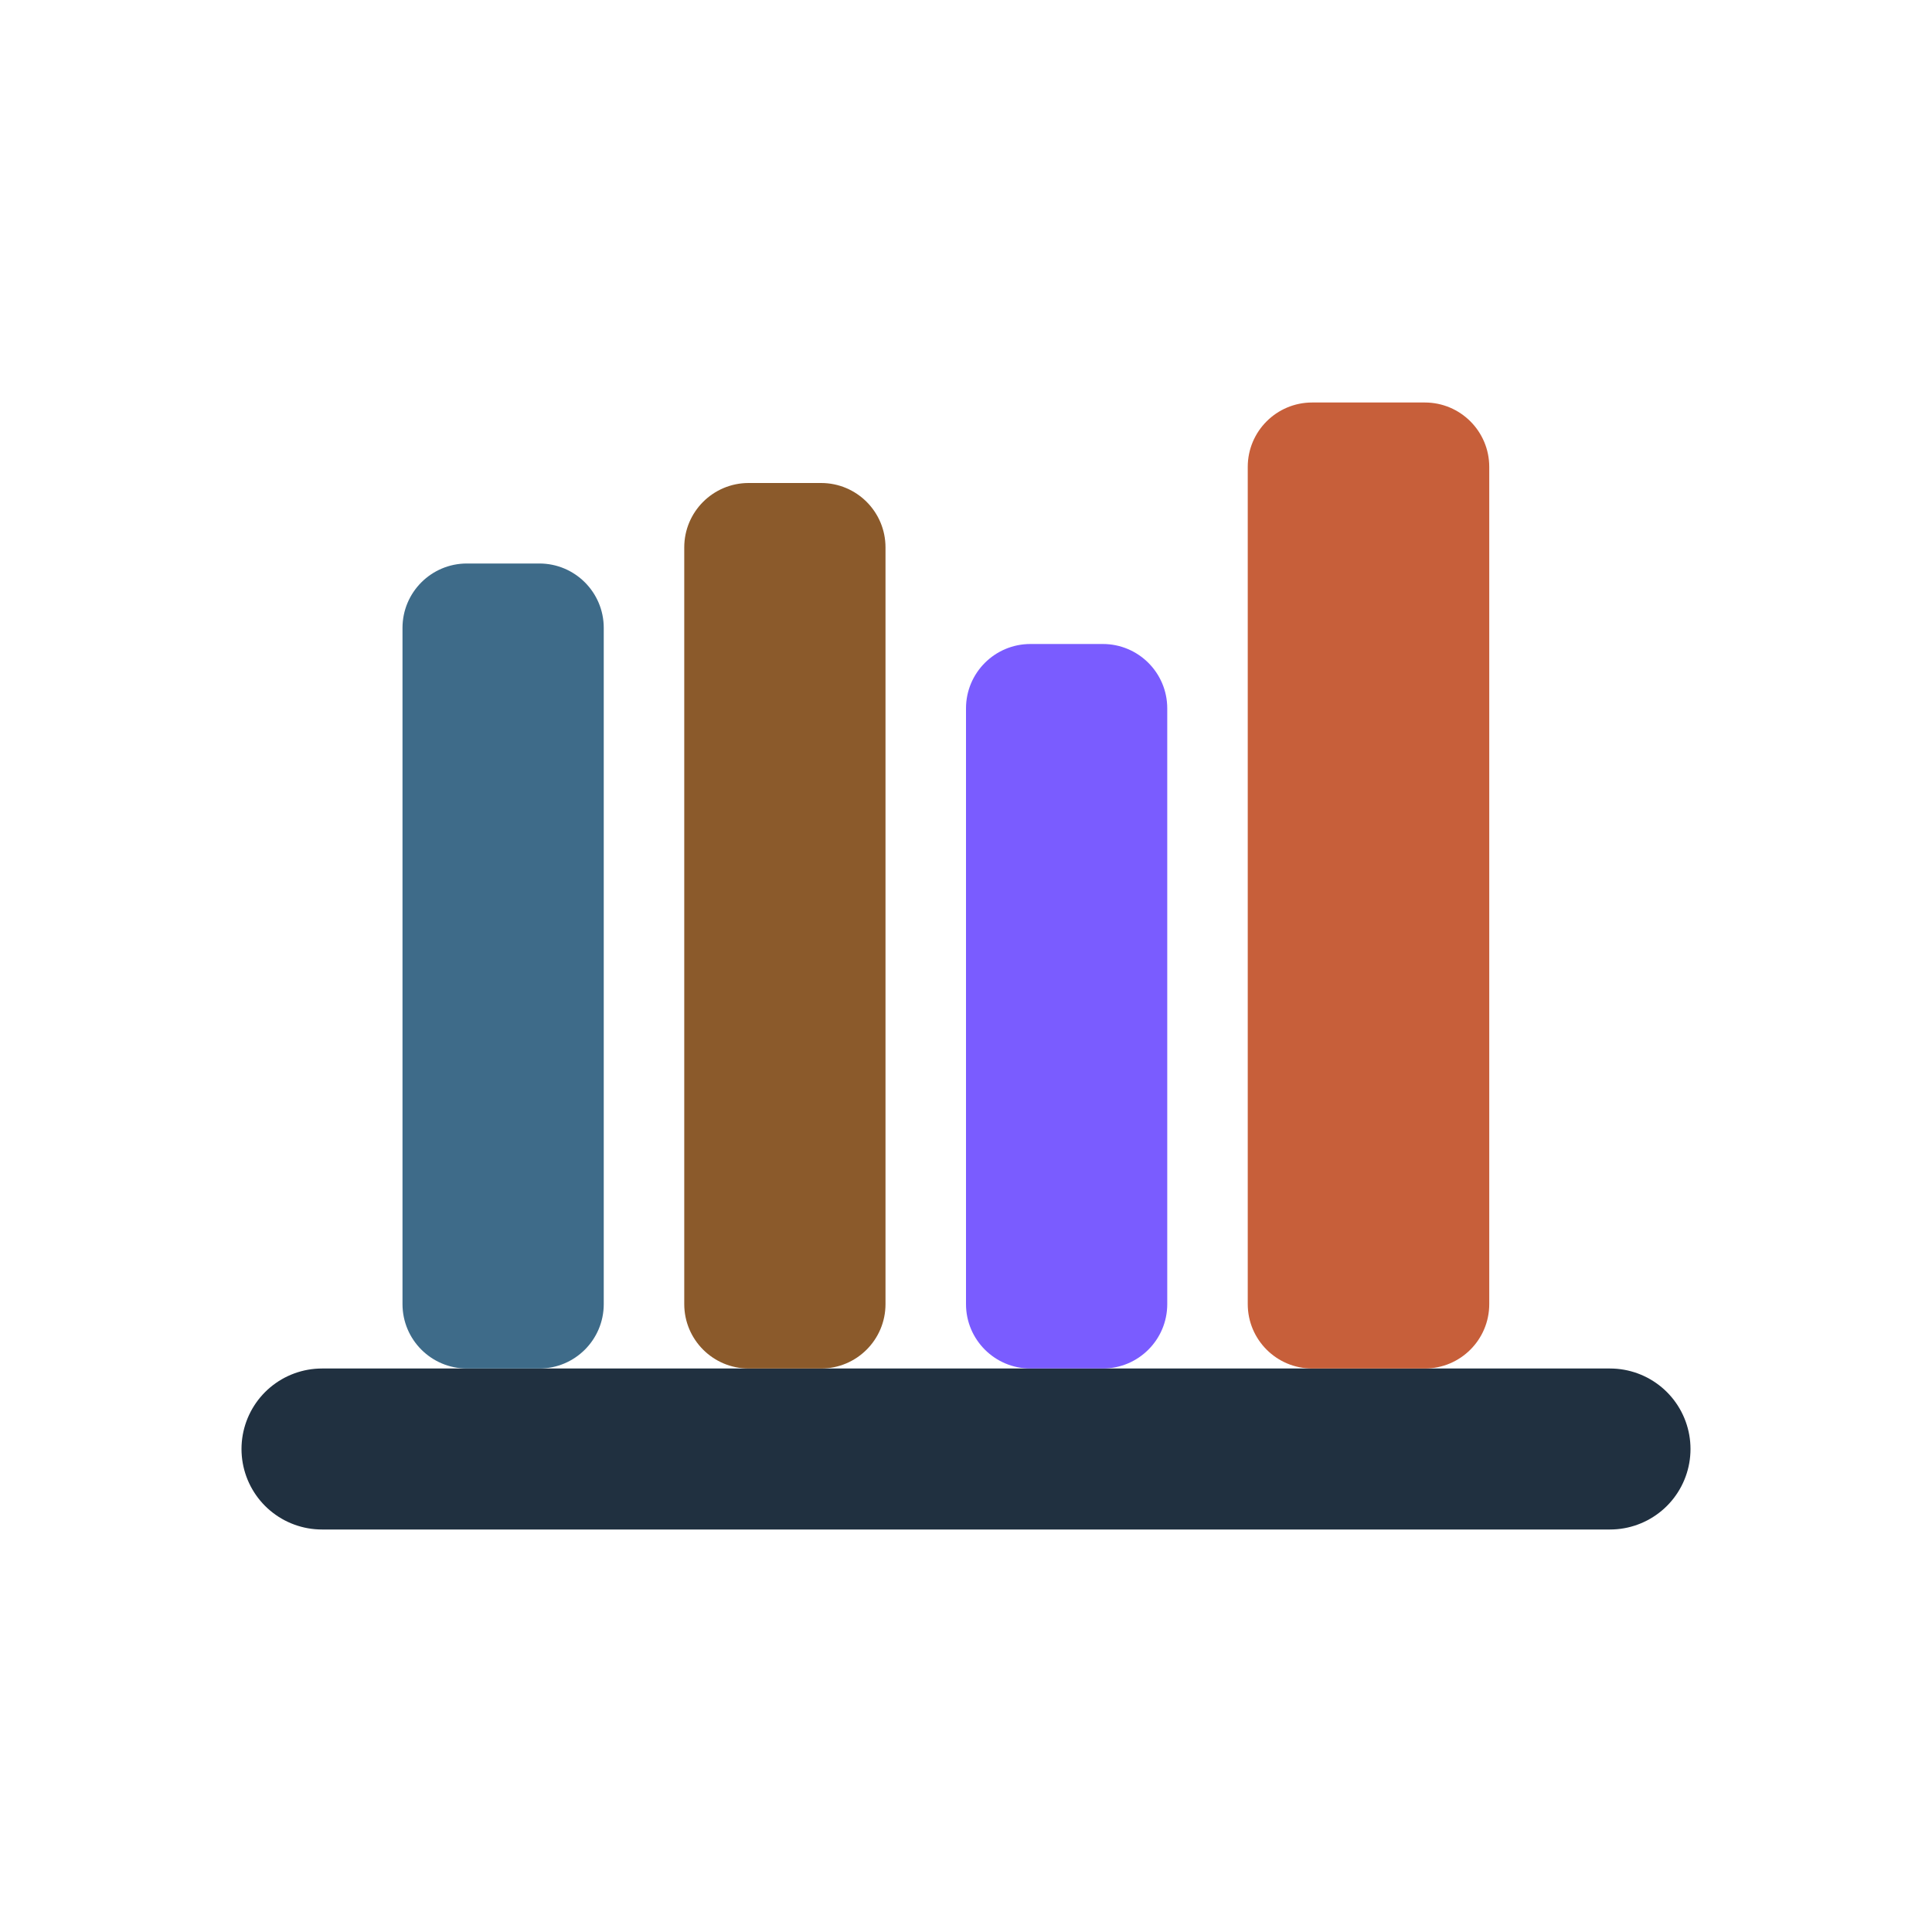
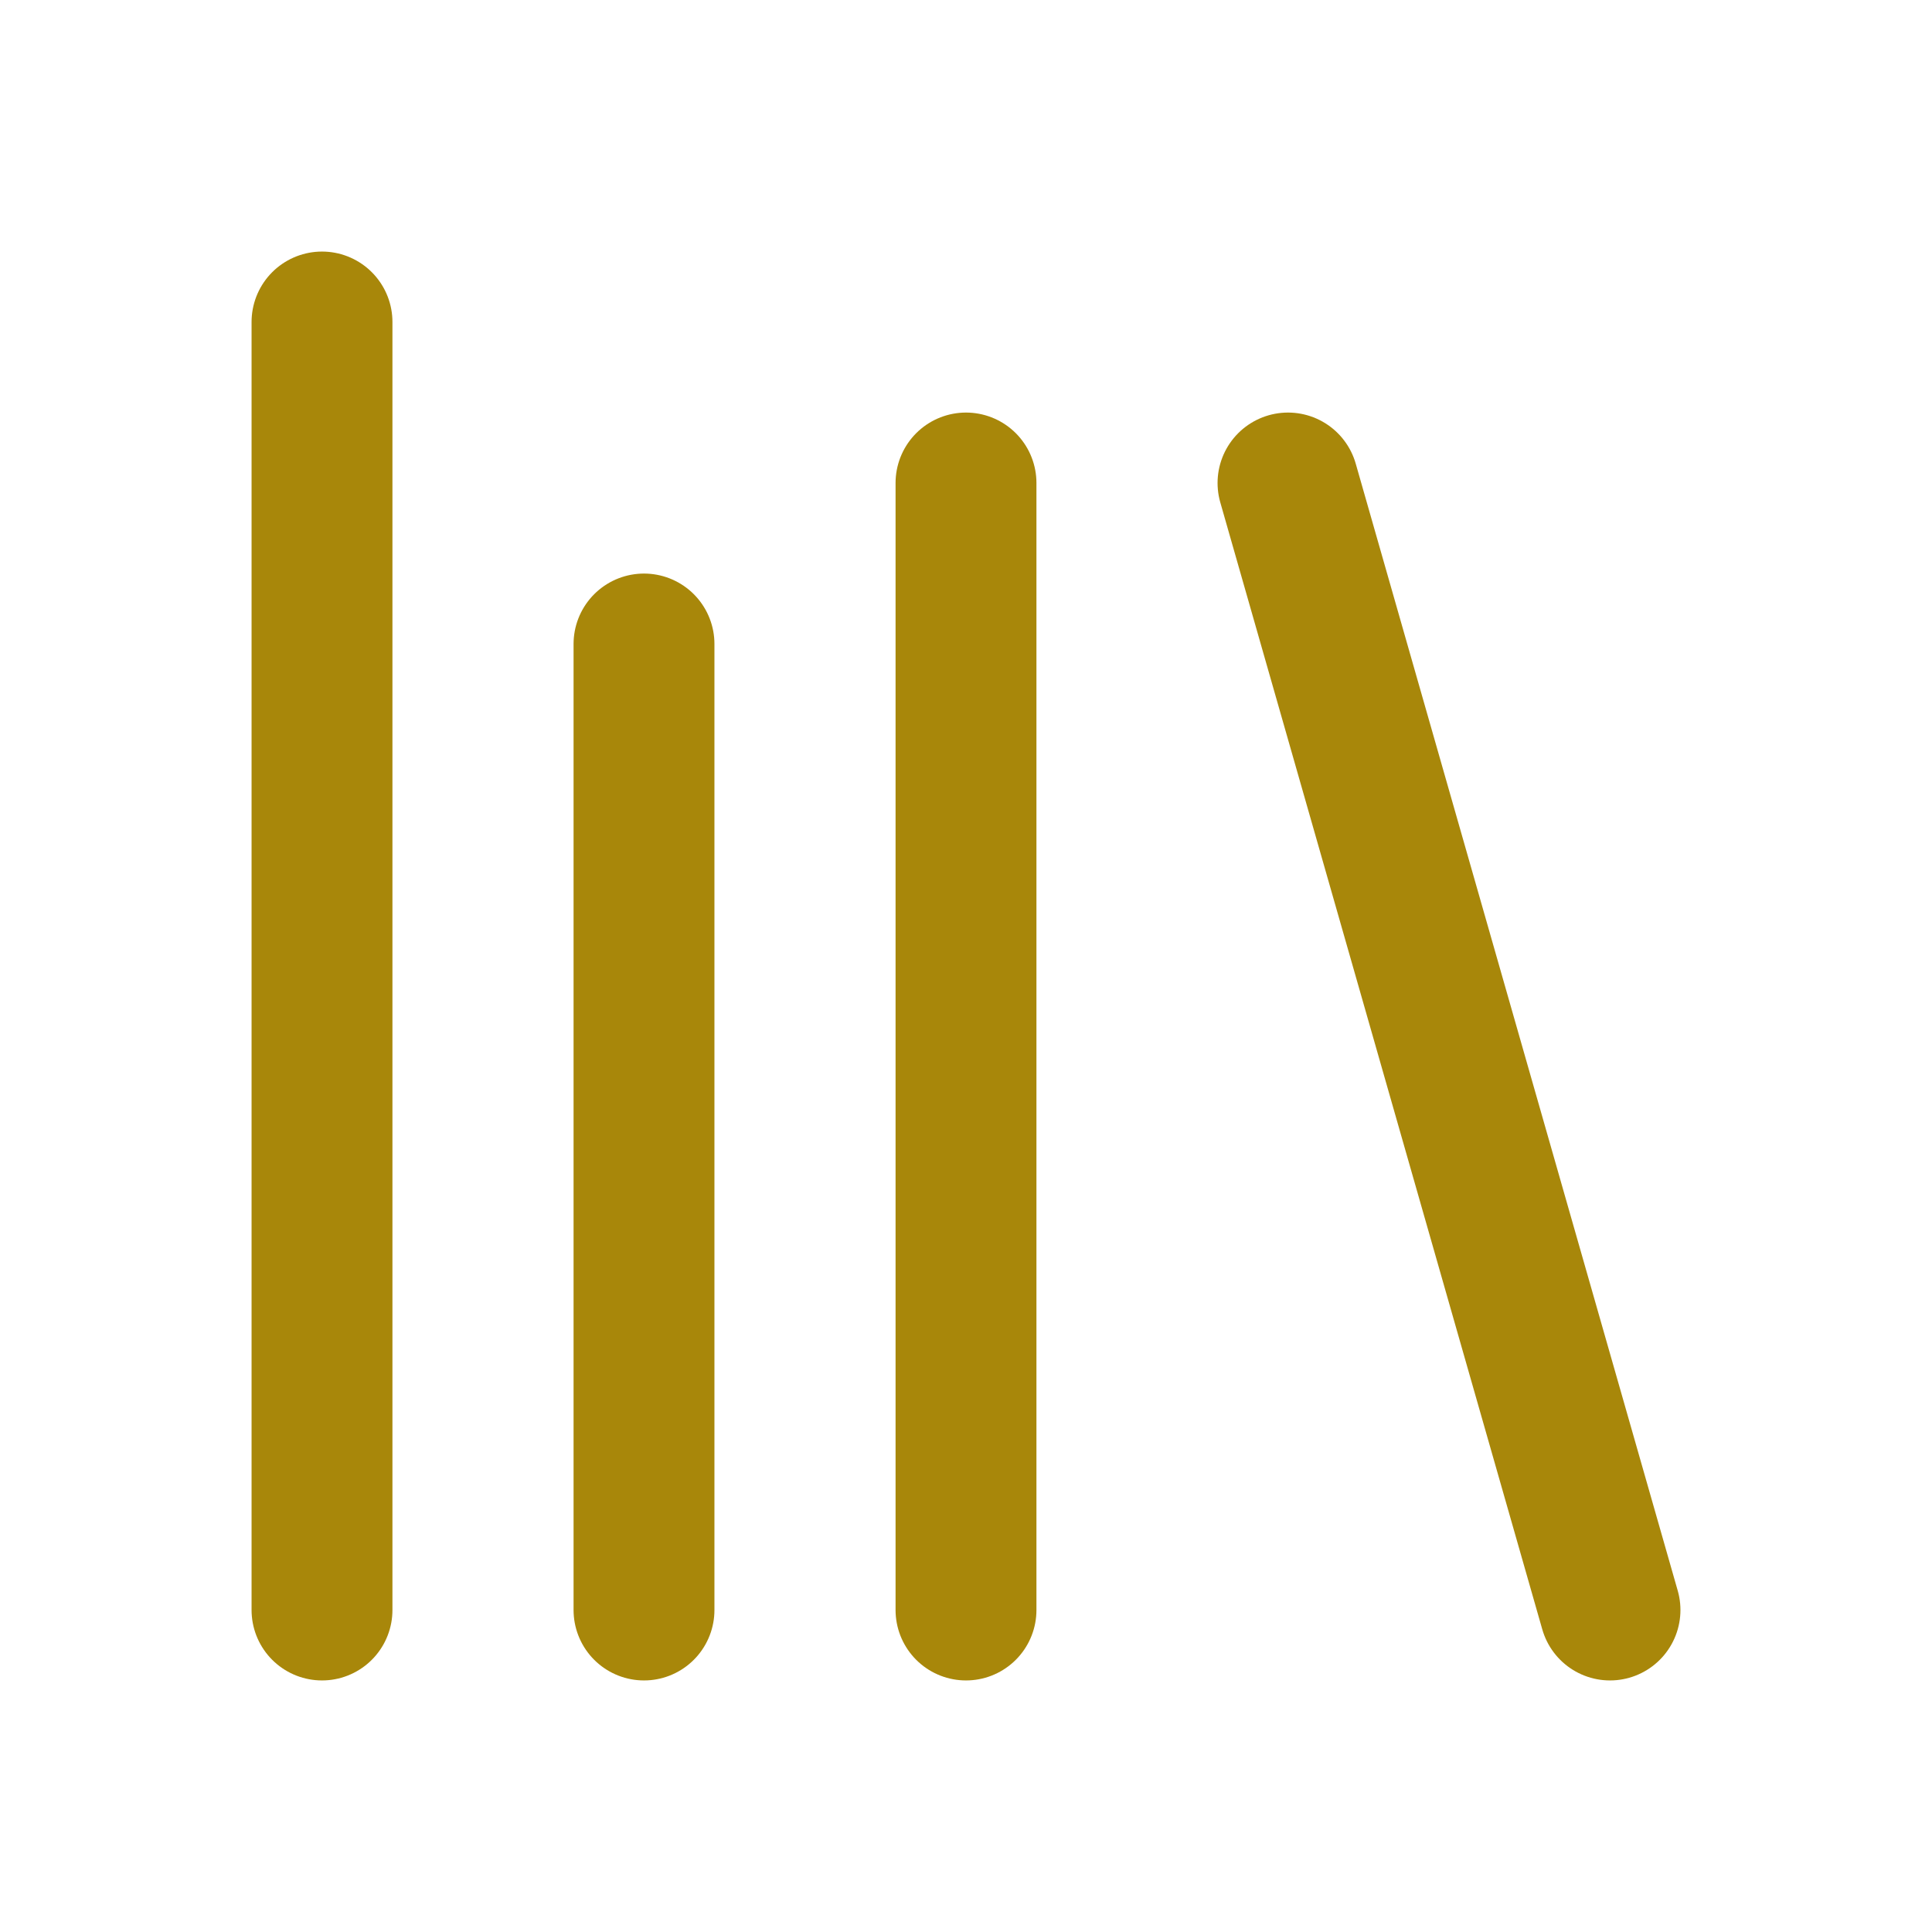
- <svg xmlns="http://www.w3.org/2000/svg" viewBox="0 0 24 24" role="img" aria-label="Shelf layout">
-   <path d="M4 18h16" stroke="#203040" stroke-width="2" stroke-linecap="round" />
-   <rect x="5" y="7" width="2.5" height="10" rx="0.8" fill="#3E6B89" />
-   <rect x="8.5" y="6" width="2.5" height="11" rx="0.8" fill="#8B5A2B" />
-   <rect x="12" y="8" width="2.5" height="9" rx="0.8" fill="#7A5CFF" />
-   <rect x="15.5" y="5" width="3" height="12" rx="0.8" fill="#C75F3A" />
+ <svg xmlns="http://www.w3.org/2000/svg" width="24" height="24" viewBox="0 0 24 24">
+   <g fill="#A8870A" fill-opacity="0.2" stroke="#A8870A" stroke-width="1.75" stroke-linecap="round" stroke-linejoin="round">
+     <path d="m16 6l4 14M12 6v14M8 8v12M4 4v16" />
+   </g>
</svg>
